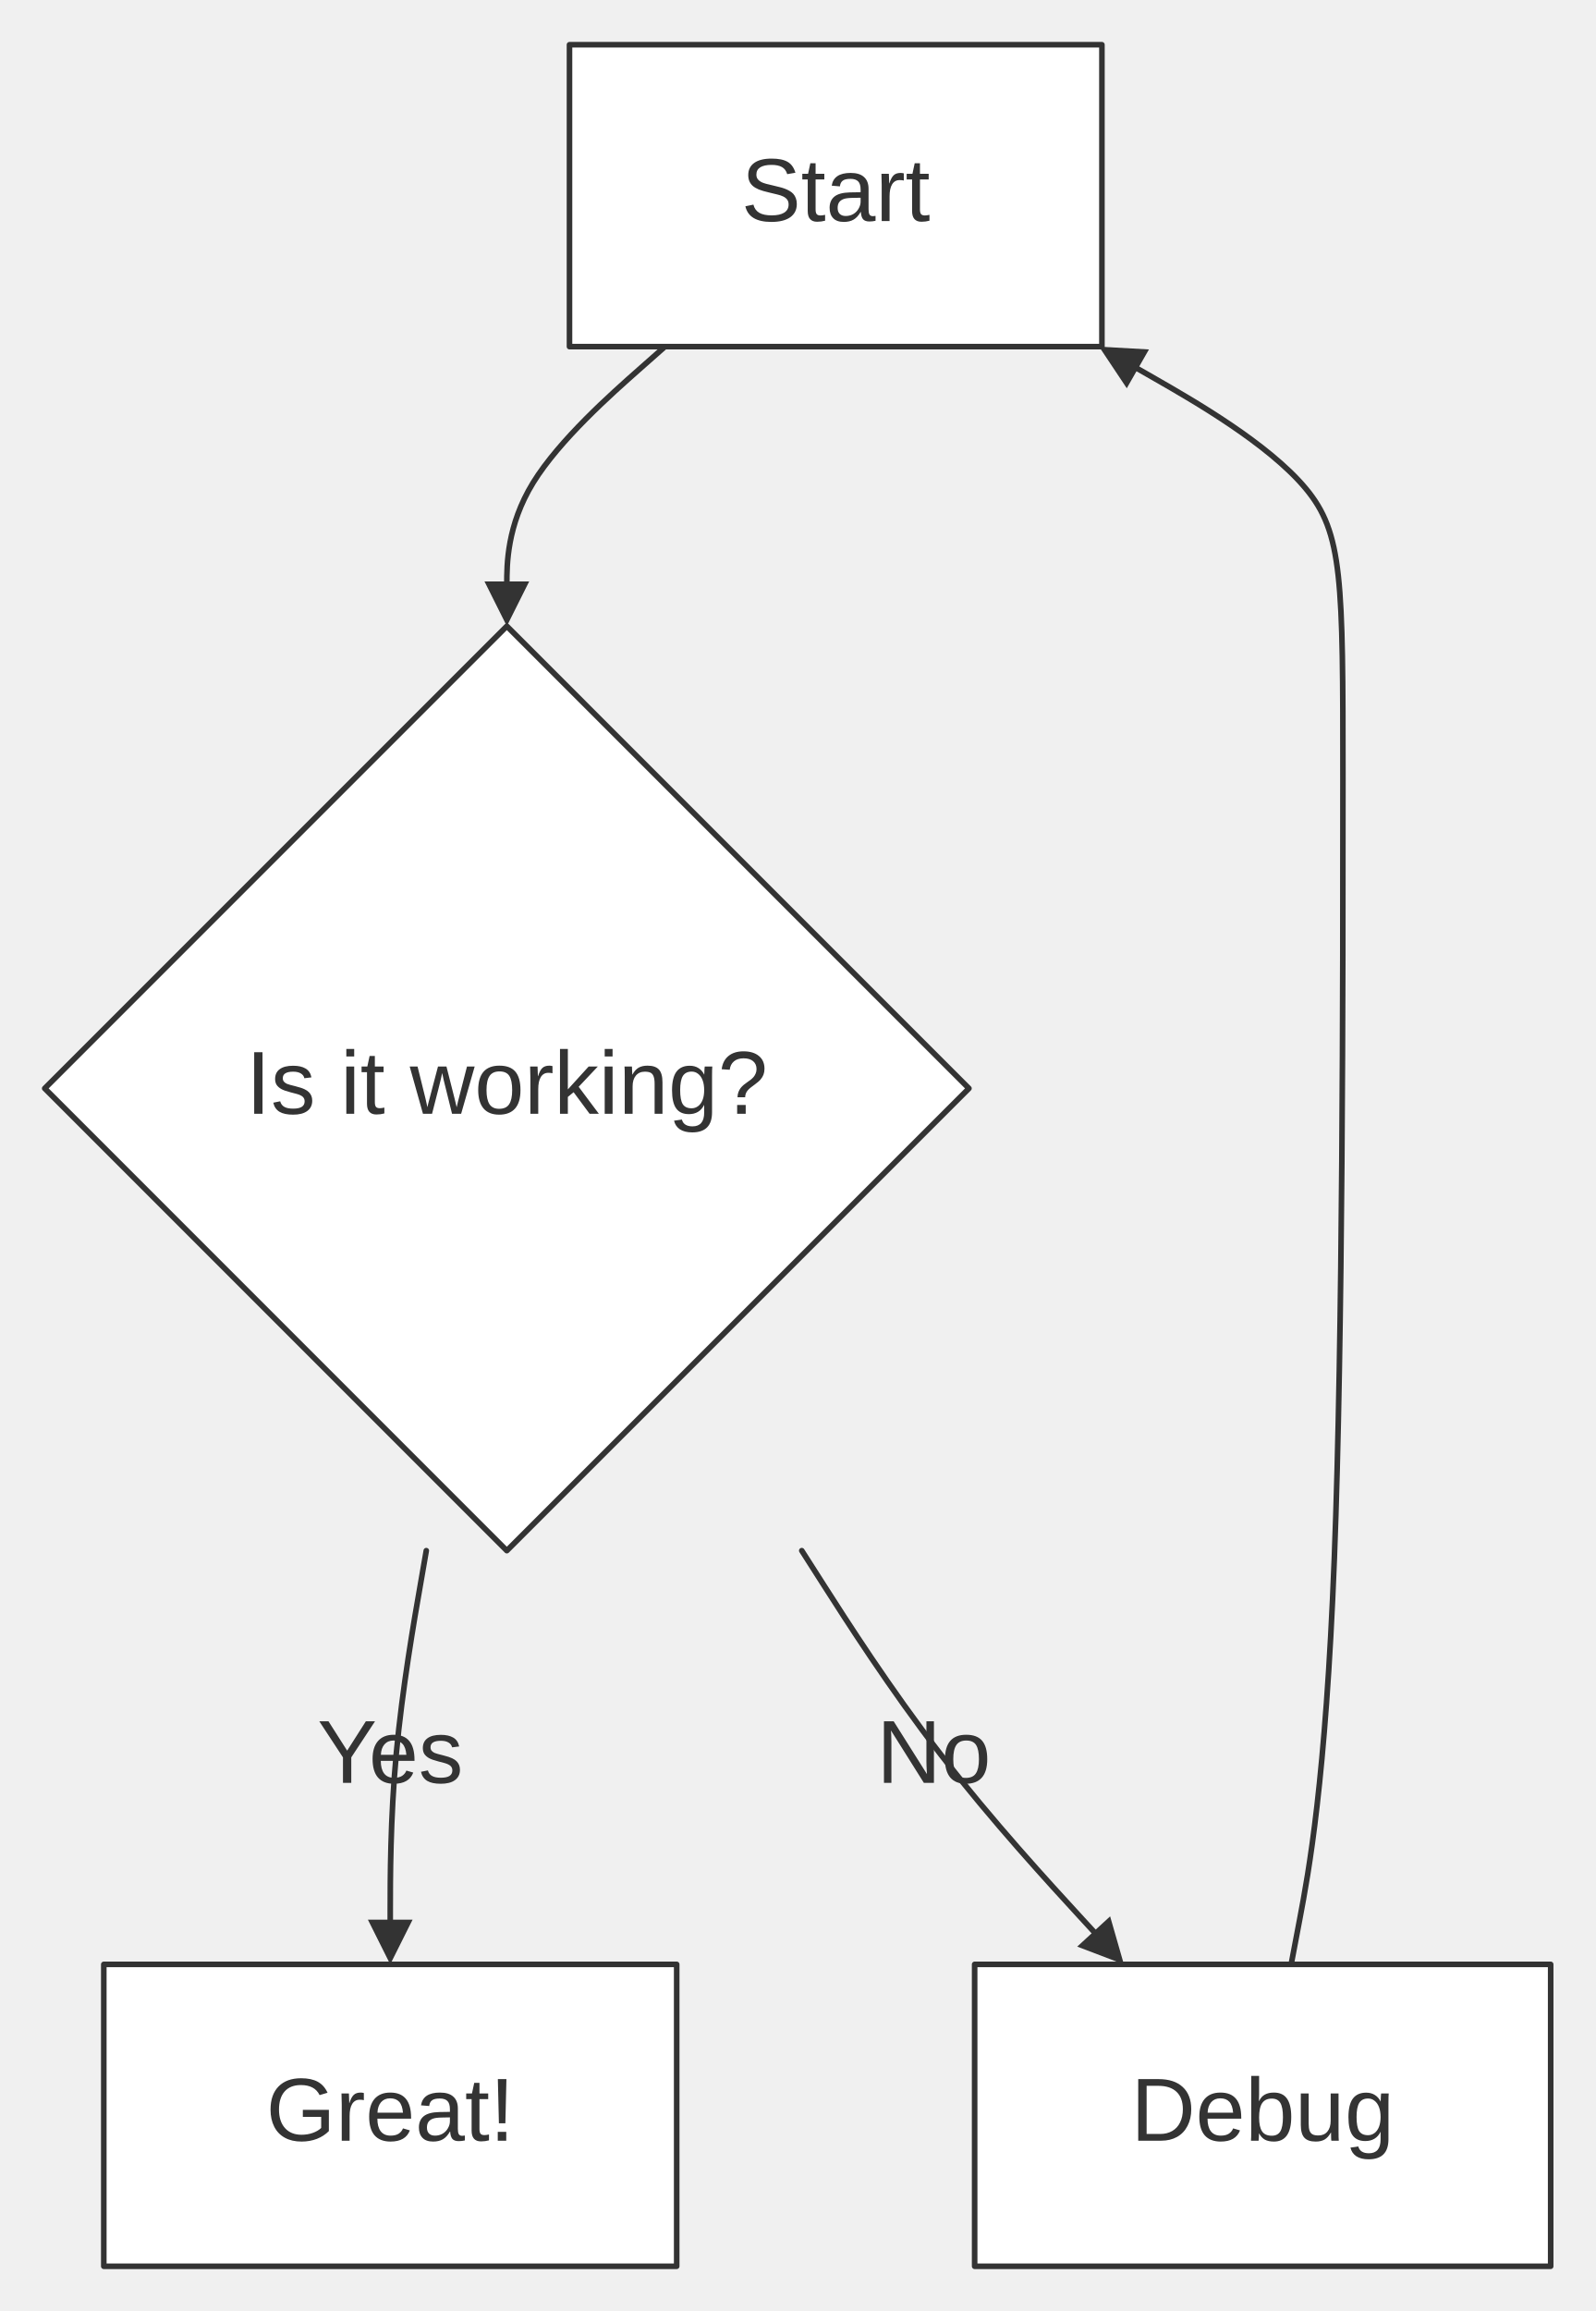
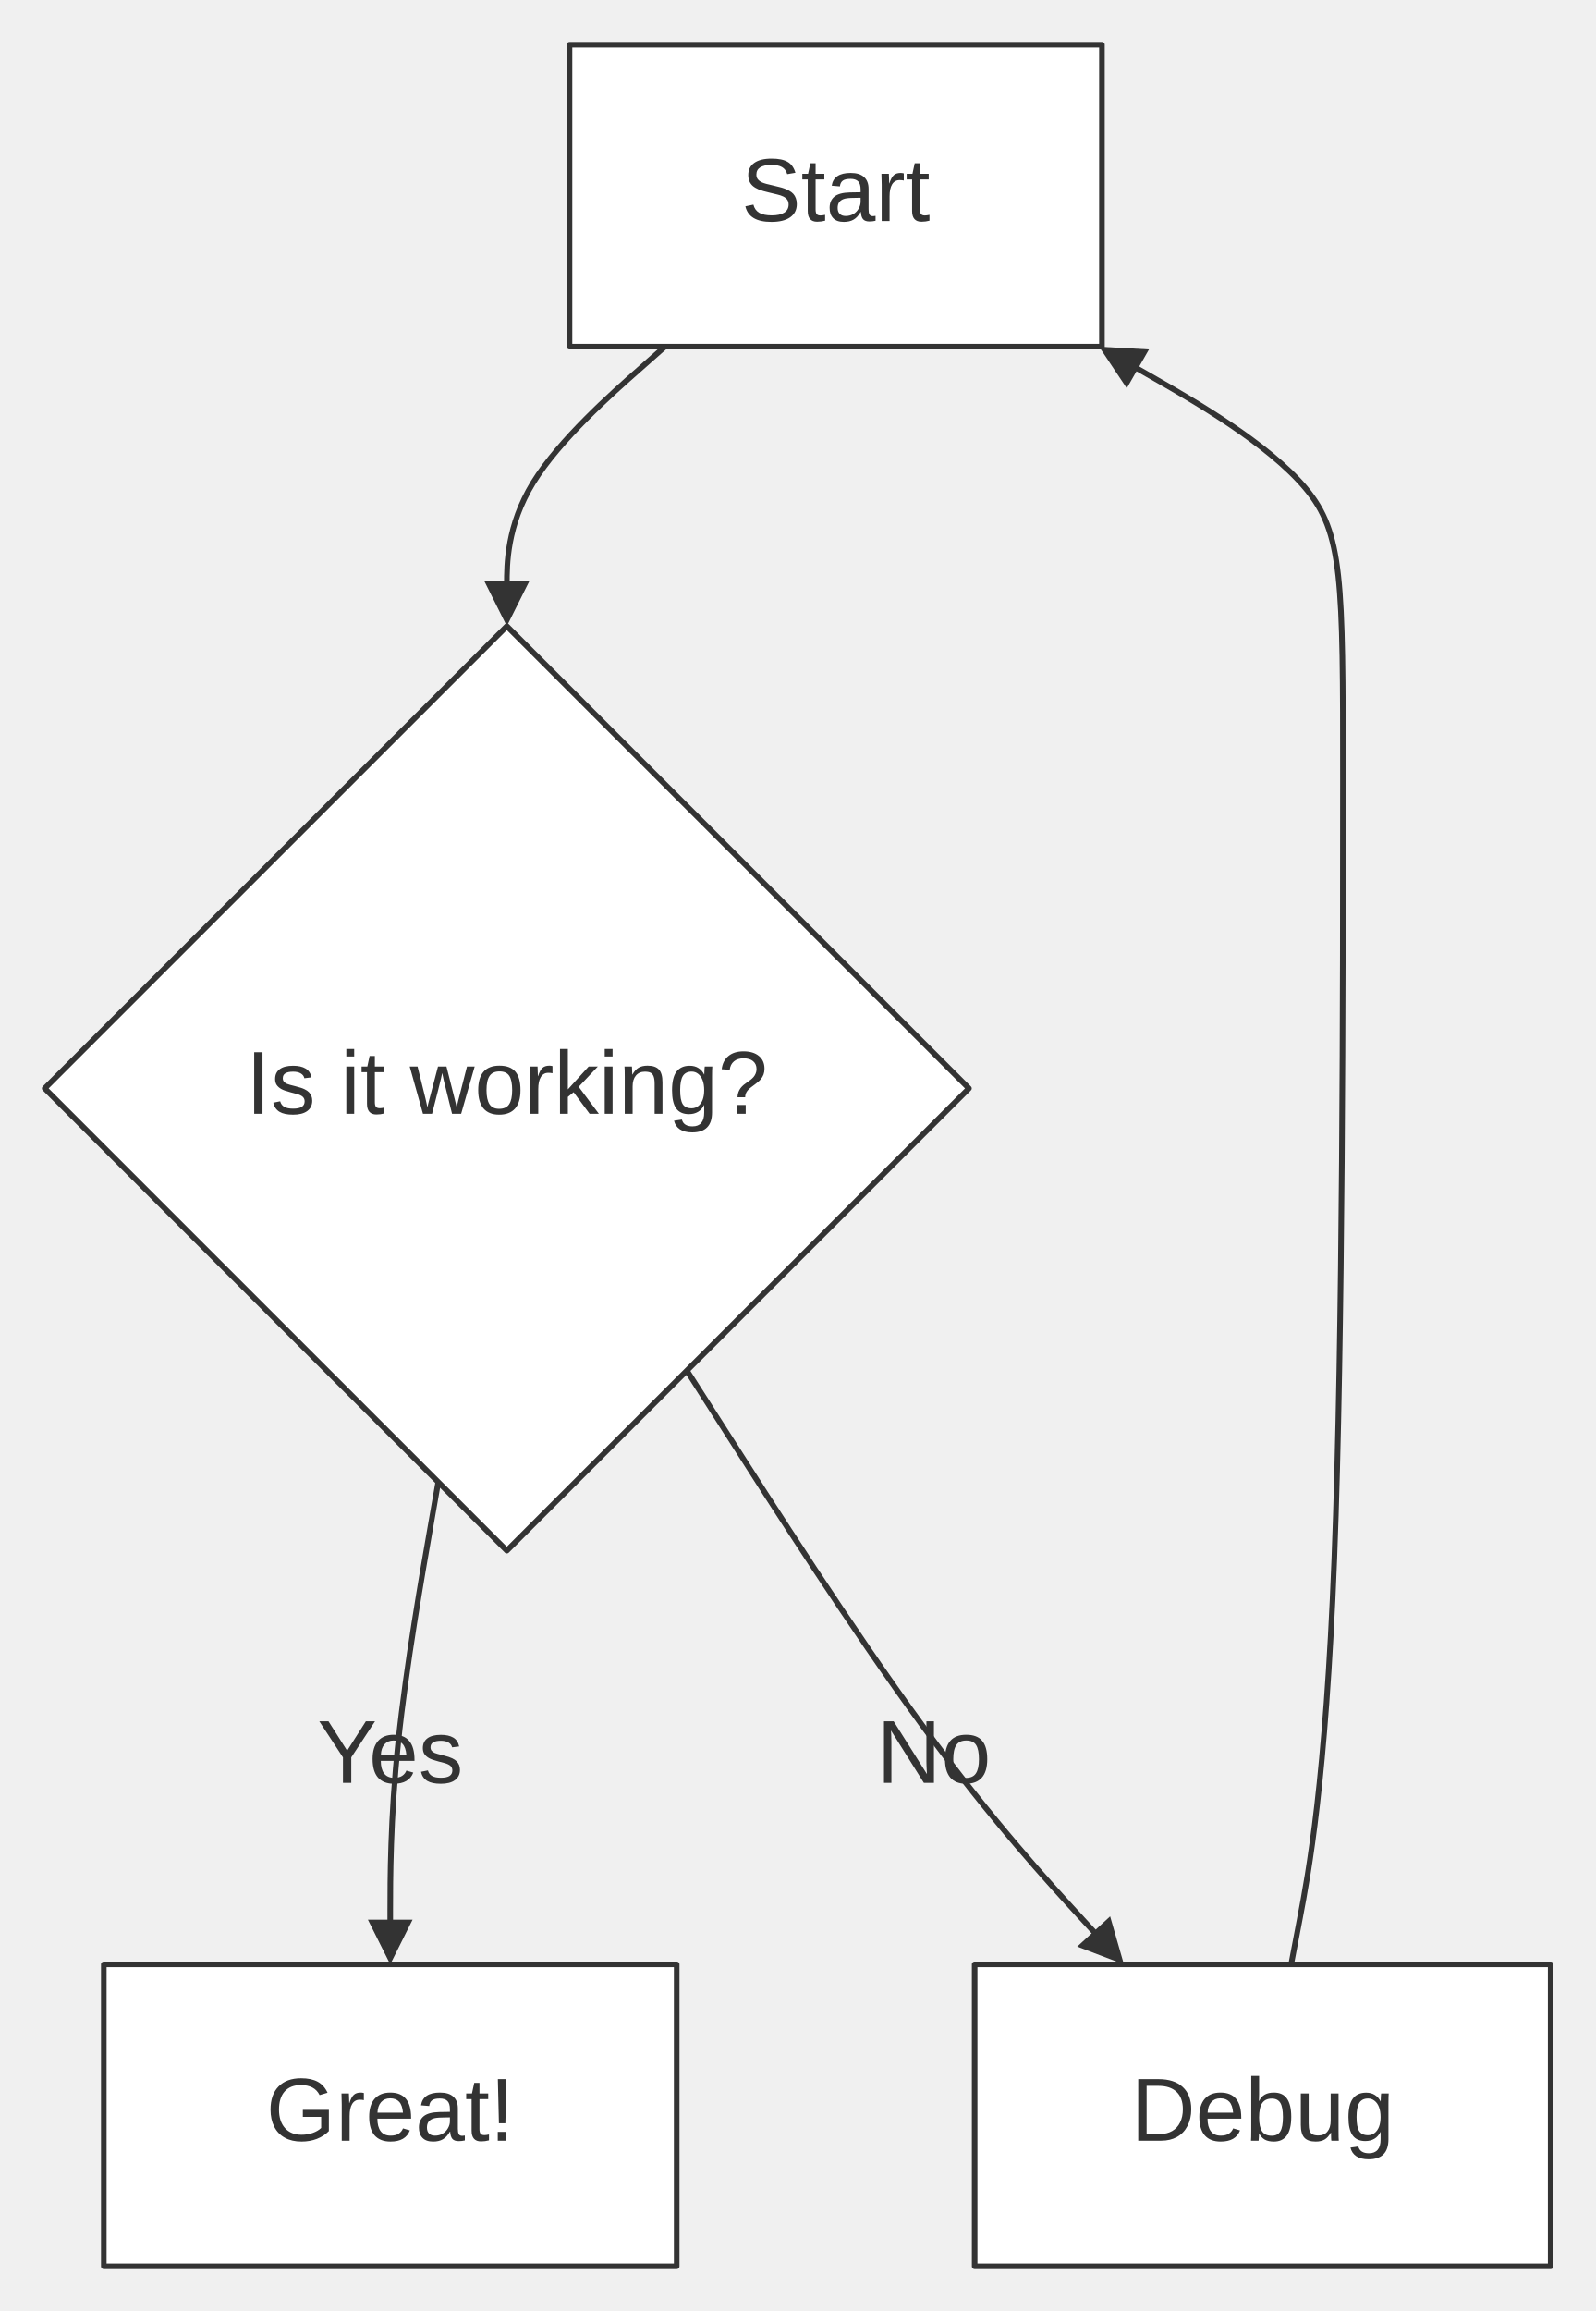
<svg xmlns="http://www.w3.org/2000/svg" width="100%" viewBox="0 0 285.44 413.36" style="max-width: 285.44px; background-color: transparent;" font-family="&quot;trebuchet ms&quot;, verdana, arial, sans-serif" font-size="16.00">
  <defs>
    <marker id="arrowhead" viewBox="0 0 10.00 10.00" refX="5.00" refY="5.00" markerWidth="8.00" markerHeight="8.00" orient="auto-start-reverse" markerUnits="userSpaceOnUse">
      <path d="M 0 0 L 10.00 5.00 L 0 10.00 z" fill="#333" />
    </marker>
    <marker id="crosshead" viewBox="0 0 11.00 11.00" refX="12.00" refY="5.20" markerWidth="11.00" markerHeight="11.00" orient="auto-start-reverse" markerUnits="userSpaceOnUse">
      <path d="M 1,1 l 9,9 M 10,1 l -9,9" stroke="#333" stroke-width="2" />
    </marker>
    <marker id="circlehead" viewBox="0 0 10.00 10.00" refX="11.00" refY="5.00" markerWidth="11.00" markerHeight="11.00" orient="auto-start-reverse" markerUnits="userSpaceOnUse">
      <circle cx="5" cy="5" r="5" stroke="#333" stroke-width="1" fill="#333" />
    </marker>
    <marker id="open-arrowhead" viewBox="0 0 10.00 10.00" refX="5.00" refY="5.00" markerWidth="8.00" markerHeight="8.00" orient="auto-start-reverse" markerUnits="userSpaceOnUse">
      <polygon points="0,0 10.00,5.00 0,10.00" fill="white" stroke="#333" stroke-width="1" />
    </marker>
    <marker id="diamondhead" viewBox="0 0 12.00 12.00" refX="6.00" refY="6.00" markerWidth="12.00" markerHeight="12.00" orient="auto-start-reverse" markerUnits="userSpaceOnUse">
      <polygon points="0,6.00 6.00,0 12.00,6.00 6.00,12.00" fill="#333" />
    </marker>
    <marker id="open-diamondhead" viewBox="0 0 12.00 12.00" refX="6.00" refY="6.00" markerWidth="12.00" markerHeight="12.00" orient="auto-start-reverse" markerUnits="userSpaceOnUse">
      <polygon points="0,6.00 6.00,0 12.00,6.00 6.00,12.00" fill="white" stroke="#333" stroke-width="1" />
    </marker>
  </defs>
  <g transform="translate(0.00,0.00)">
    <g class="edgePaths">
      <path d="M118.97,62.00 L114.25,66.17 C109.54,70.33 100.11,78.67 95.39,86.33 C90.68,94.00 90.68,101.00 90.68,104.50 L90.68,108.00" stroke="#333" stroke-width="1.00" fill="none" stroke-linecap="round" stroke-linejoin="round" marker-end="url(#arrowhead)" />
-       <path d="M76.27,277.36 L75.20,283.53 C74.12,289.69 71.97,302.03 70.90,313.69 C69.82,325.36 69.82,336.36 69.82,341.86 L69.82,347.36" stroke="#333" stroke-width="1.00" fill="none" stroke-linecap="round" stroke-linejoin="round" marker-end="url(#arrowhead)" />
-       <path d="M143.45,277.36 L147.39,283.53 C151.33,289.69 159.20,302.03 168.35,313.87 C177.51,325.71 187.94,337.06 193.16,342.74 L198.38,348.42" stroke="#333" stroke-width="1.00" fill="none" stroke-linecap="round" stroke-linejoin="round" marker-end="url(#arrowhead)" />
+       <path d="M78.41,265.09 L76.98,273.30 C75.55,281.51 72.68,297.94 71.25,311.65 C69.82,325.36 69.82,336.36 69.82,341.86 L69.82,347.36" stroke="#333" stroke-width="1.00" fill="none" stroke-linecap="round" stroke-linejoin="round" marker-end="url(#arrowhead)" />
+       <path d="M122.89,245.15 L130.26,256.68 C137.62,268.22 152.34,291.29 164.93,308.50 C177.51,325.71 187.94,337.06 193.16,342.74 L198.38,348.42" stroke="#333" stroke-width="1.00" fill="none" stroke-linecap="round" stroke-linejoin="round" marker-end="url(#arrowhead)" />
      <path d="M231.01,351.36 L232.56,343.19 C234.10,335.03 237.19,318.69 238.73,278.80 C240.27,238.91 240.27,175.45 240.27,139.56 C240.27,103.67 240.27,95.33 233.58,87.33 C226.89,79.33 213.50,71.66 206.81,67.82 L200.11,63.99" stroke="#333" stroke-width="1.00" fill="none" stroke-linecap="round" stroke-linejoin="round" marker-end="url(#arrowhead)" />
    </g>
    <g class="edgeLabels">
      <text x="69.82" y="314.36" text-anchor="middle" dominant-baseline="middle" fill="#333">Yes</text>
      <text x="167.07" y="314.36" text-anchor="middle" dominant-baseline="middle" fill="#333">No</text>
    </g>
    <g class="nodes">
      <rect x="101.89" y="8.00" width="95.26" height="54.00" fill="white" stroke="#333" stroke-width="1.00" stroke-linejoin="round" />
      <text x="149.52" y="35.00" text-anchor="middle" dominant-baseline="middle" fill="#333">Start</text>
      <polygon points="90.68,112.00 173.36,194.68 90.68,277.36 8.00,194.68" fill="white" stroke="#333" stroke-width="1.00" stroke-linejoin="round" />
      <text x="90.68" y="194.68" text-anchor="middle" dominant-baseline="middle" fill="#333">Is it working?</text>
      <rect x="18.57" y="351.36" width="102.50" height="54.00" fill="white" stroke="#333" stroke-width="1.00" stroke-linejoin="round" />
      <text x="69.82" y="378.36" text-anchor="middle" dominant-baseline="middle" fill="#333">Great!</text>
      <rect x="174.38" y="351.36" width="103.06" height="54.00" fill="white" stroke="#333" stroke-width="1.00" stroke-linejoin="round" />
      <text x="225.91" y="378.36" text-anchor="middle" dominant-baseline="middle" fill="#333">Debug</text>
    </g>
  </g>
</svg>
